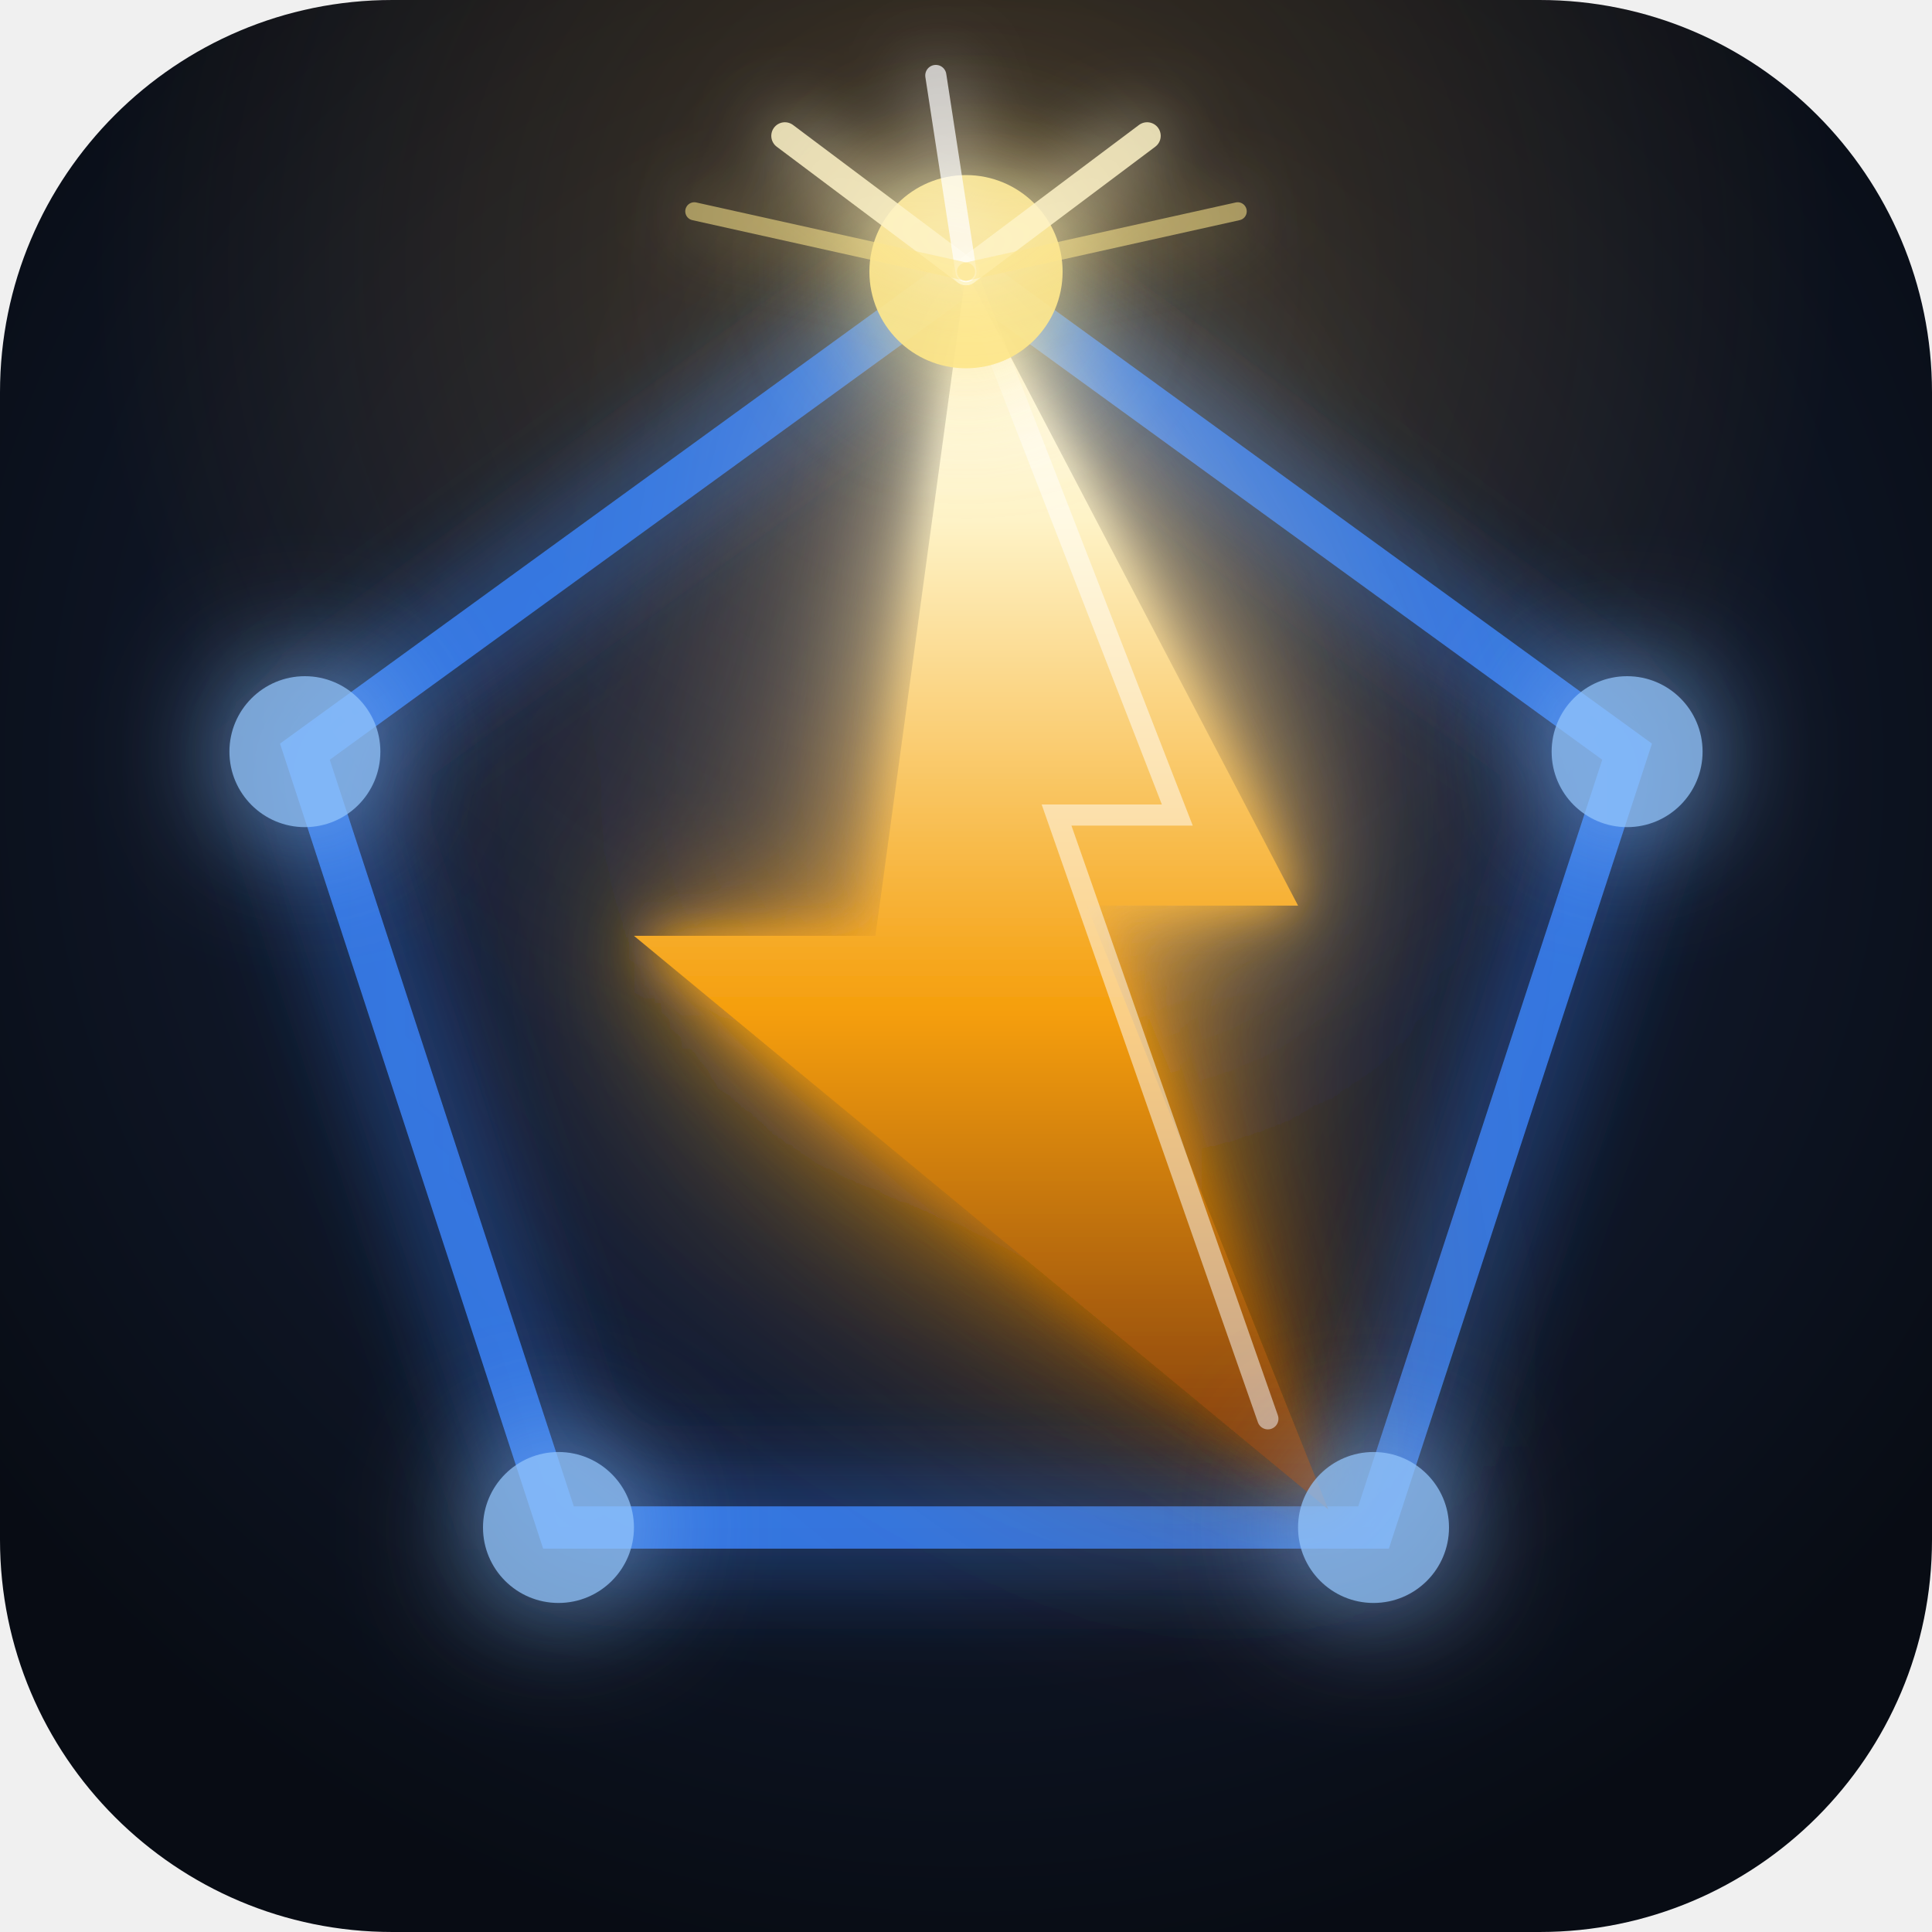
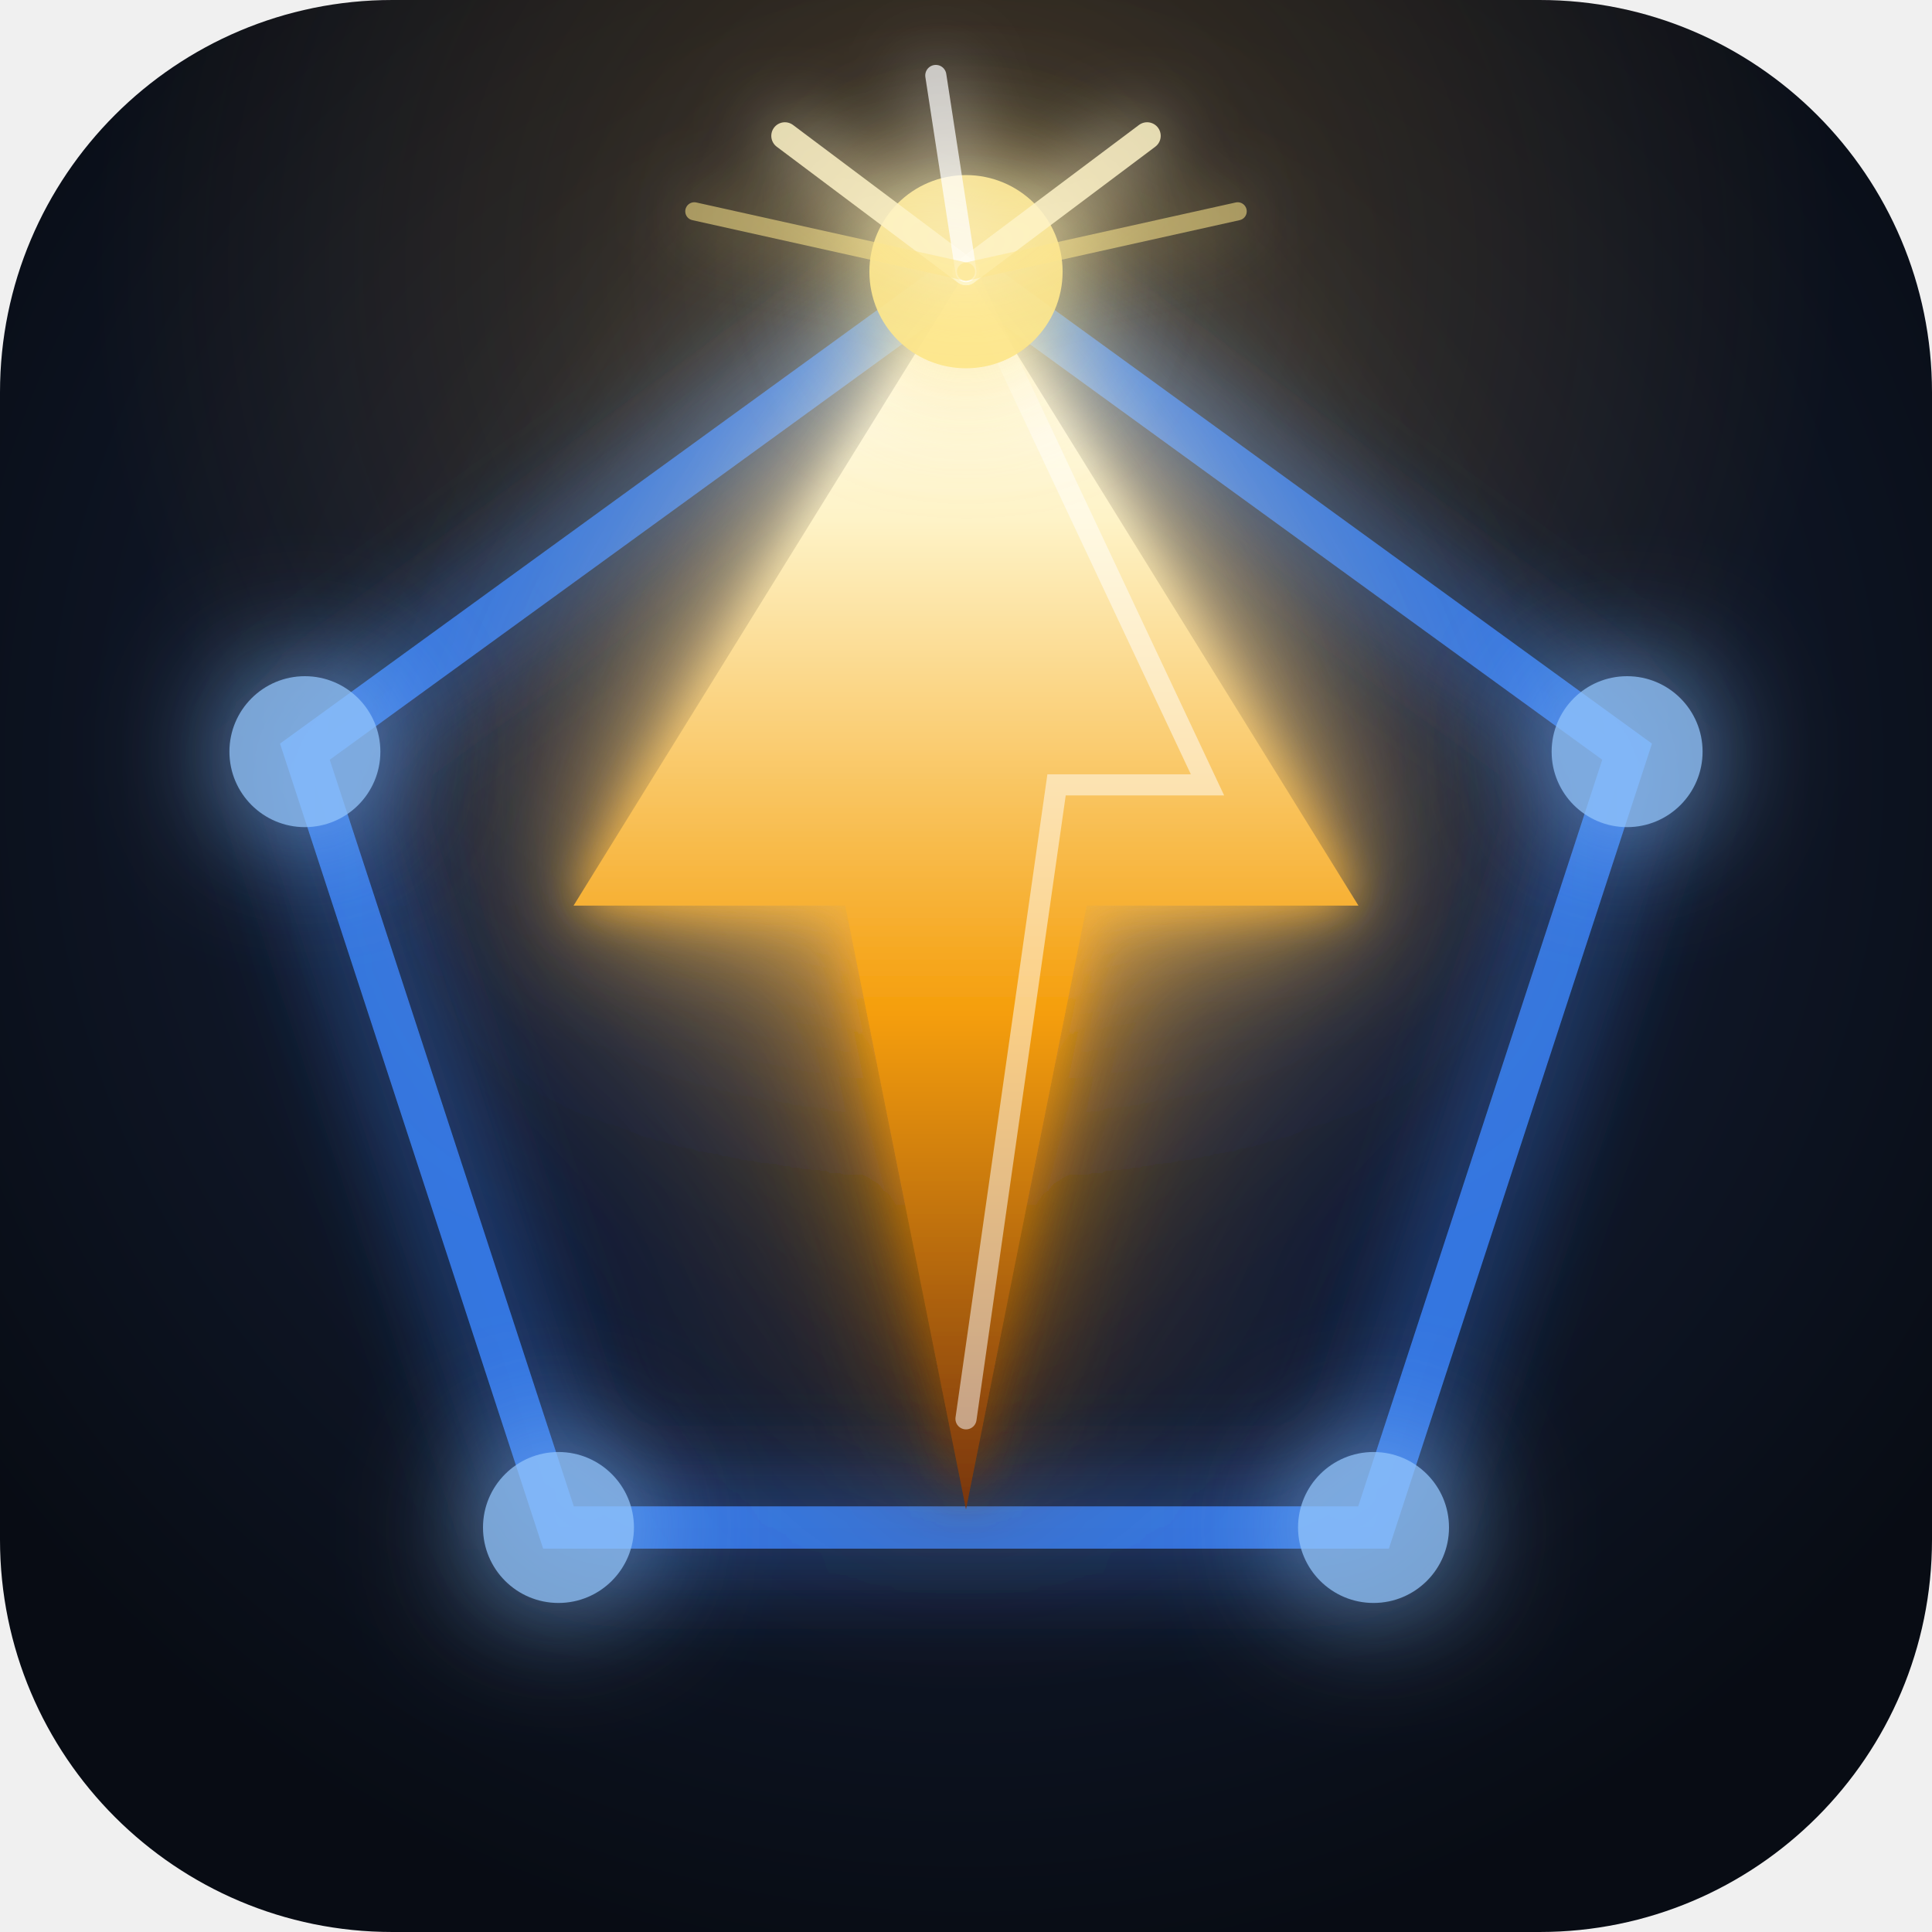
<svg xmlns="http://www.w3.org/2000/svg" viewBox="0 0 64 64" width="64" height="64">
  <defs>
    <radialGradient id="bg" cx="50%" cy="40%" r="62%">
      <stop offset="0%" stop-color="#1A2744" />
      <stop offset="100%" stop-color="#080C14" />
    </radialGradient>
    <linearGradient id="bolt" x1="0.5" y1="0" x2="0.5" y2="1">
      <stop offset="0%" stop-color="#FFFFFF" />
      <stop offset="20%" stop-color="#FEF3C7" />
      <stop offset="60%" stop-color="#F59E0B" />
      <stop offset="100%" stop-color="#78350F" />
    </linearGradient>
    <filter id="bolt-glow" x="-100%" y="-60%" width="300%" height="220%">
      <feGaussianBlur in="SourceGraphic" stdDeviation="5" result="g-wide" />
      <feGaussianBlur in="SourceGraphic" stdDeviation="2" result="g-mid" />
      <feGaussianBlur in="SourceGraphic" stdDeviation="0.8" result="g-tight" />
      <feMerge>
        <feMergeNode in="g-wide" />
        <feMergeNode in="g-mid" />
        <feMergeNode in="g-tight" />
        <feMergeNode in="SourceGraphic" />
      </feMerge>
    </filter>
    <filter id="pent-glow" x="-30%" y="-30%" width="160%" height="160%">
      <feGaussianBlur in="SourceGraphic" stdDeviation="1.8" result="blur" />
      <feMerge>
        <feMergeNode in="blur" />
        <feMergeNode in="SourceGraphic" />
      </feMerge>
    </filter>
    <filter id="node-glow" x="-180%" y="-180%" width="460%" height="460%">
      <feGaussianBlur in="SourceGraphic" stdDeviation="2.2" result="blur" />
      <feMerge>
        <feMergeNode in="blur" />
        <feMergeNode in="SourceGraphic" />
      </feMerge>
    </filter>
    <filter id="spark-glow" x="-200%" y="-200%" width="500%" height="500%">
      <feGaussianBlur in="SourceGraphic" stdDeviation="1.2" result="blur" />
      <feMerge>
        <feMergeNode in="blur" />
        <feMergeNode in="SourceGraphic" />
      </feMerge>
    </filter>
    <radialGradient id="aura" cx="50%" cy="14%" r="45%">
      <stop offset="0%" stop-color="#F59E0B" stop-opacity="0.22" />
      <stop offset="100%" stop-color="#F59E0B" stop-opacity="0" />
    </radialGradient>
  </defs>
  <rect width="64" height="64" rx="13" fill="url(#bg)" />
  <rect width="64" height="64" rx="13" fill="url(#aura)" />
  <polygon points="32,9 10.1,24.9 18.5,50.6 45.5,50.6 53.9,24.9" fill="#1E3A8A" fill-opacity="0.10" stroke="none" />
  <polygon points="32,9 10.1,24.9 18.5,50.6 45.5,50.6 53.9,24.9" fill="none" stroke="#3B82F6" stroke-width="1.4" stroke-opacity="0.85" filter="url(#pent-glow)" />
-   <path d="M32,9 L43,30 L36,30 L44,50 L21,31 L29,31 Z" fill="url(#bolt)" filter="url(#bolt-glow)" />
-   <path d="M32,9 L39,27 L35,27 L42,47" stroke="rgba(255,255,255,0.5)" stroke-width="0.7" fill="none" stroke-linecap="round" />
+   <path d="M32,9 L45,30 L36,30 L32,50 L28,30 L19,30 Z" fill="url(#bolt)" filter="url(#bolt-glow)" />
+   <path d="M32,9 L40,26 L35,26 L32,47" stroke="rgba(255,255,255,0.5)" stroke-width="0.7" fill="none" stroke-linecap="round" />
  <circle cx="32" cy="9" r="3.2" fill="#FDE68A" filter="url(#node-glow)" opacity="0.95" />
  <circle cx="10.1" cy="24.9" r="2.5" fill="#93C5FD" filter="url(#node-glow)" opacity="0.80" />
  <circle cx="18.5" cy="50.6" r="2.5" fill="#93C5FD" filter="url(#node-glow)" opacity="0.80" />
  <circle cx="45.5" cy="50.6" r="2.5" fill="#93C5FD" filter="url(#node-glow)" opacity="0.80" />
  <circle cx="53.9" cy="24.9" r="2.5" fill="#93C5FD" filter="url(#node-glow)" opacity="0.80" />
  <g filter="url(#spark-glow)">
    <line x1="32" y1="9" x2="26" y2="4.5" stroke="#FEF3C7" stroke-width="0.9" stroke-linecap="round" stroke-opacity="0.85" />
    <line x1="32" y1="9" x2="38" y2="4.5" stroke="#FEF3C7" stroke-width="0.9" stroke-linecap="round" stroke-opacity="0.85" />
    <line x1="32" y1="9" x2="31" y2="2.5" stroke="#FFFFFF" stroke-width="0.7" stroke-linecap="round" stroke-opacity="0.70" />
    <line x1="32" y1="9" x2="23" y2="7" stroke="#FDE68A" stroke-width="0.6" stroke-linecap="round" stroke-opacity="0.55" />
    <line x1="32" y1="9" x2="41" y2="7" stroke="#FDE68A" stroke-width="0.6" stroke-linecap="round" stroke-opacity="0.55" />
  </g>
</svg>
